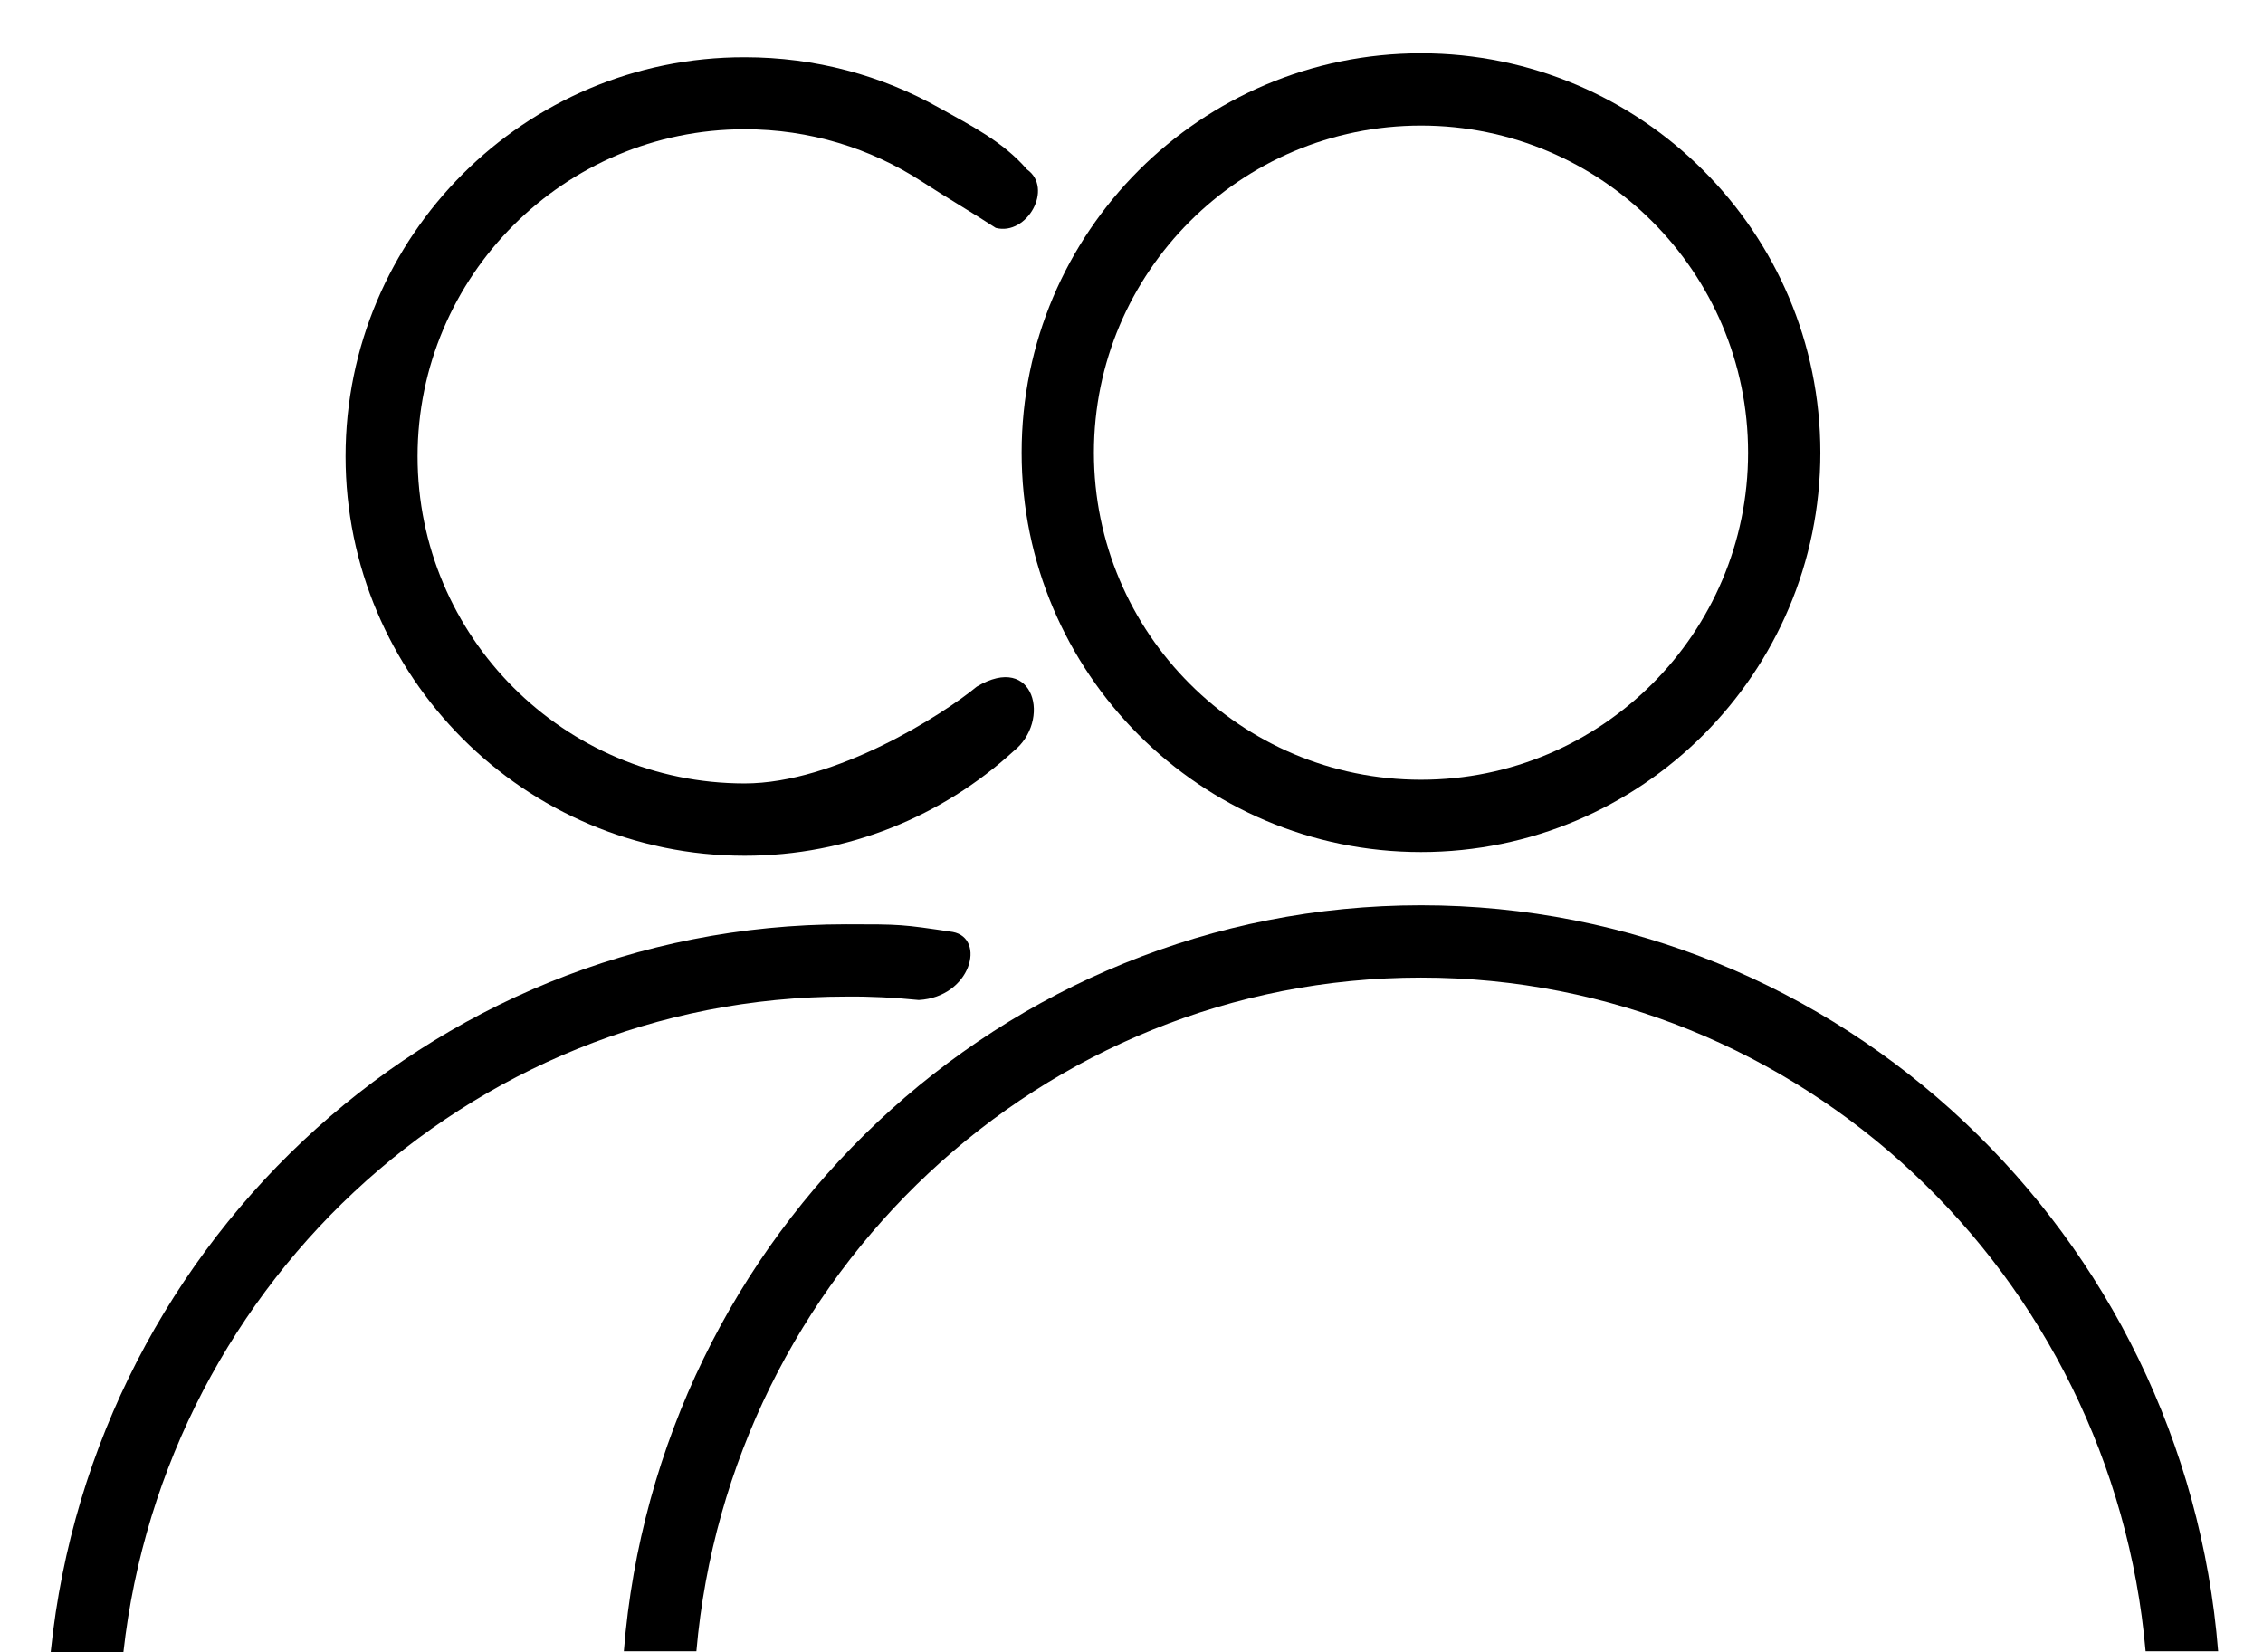
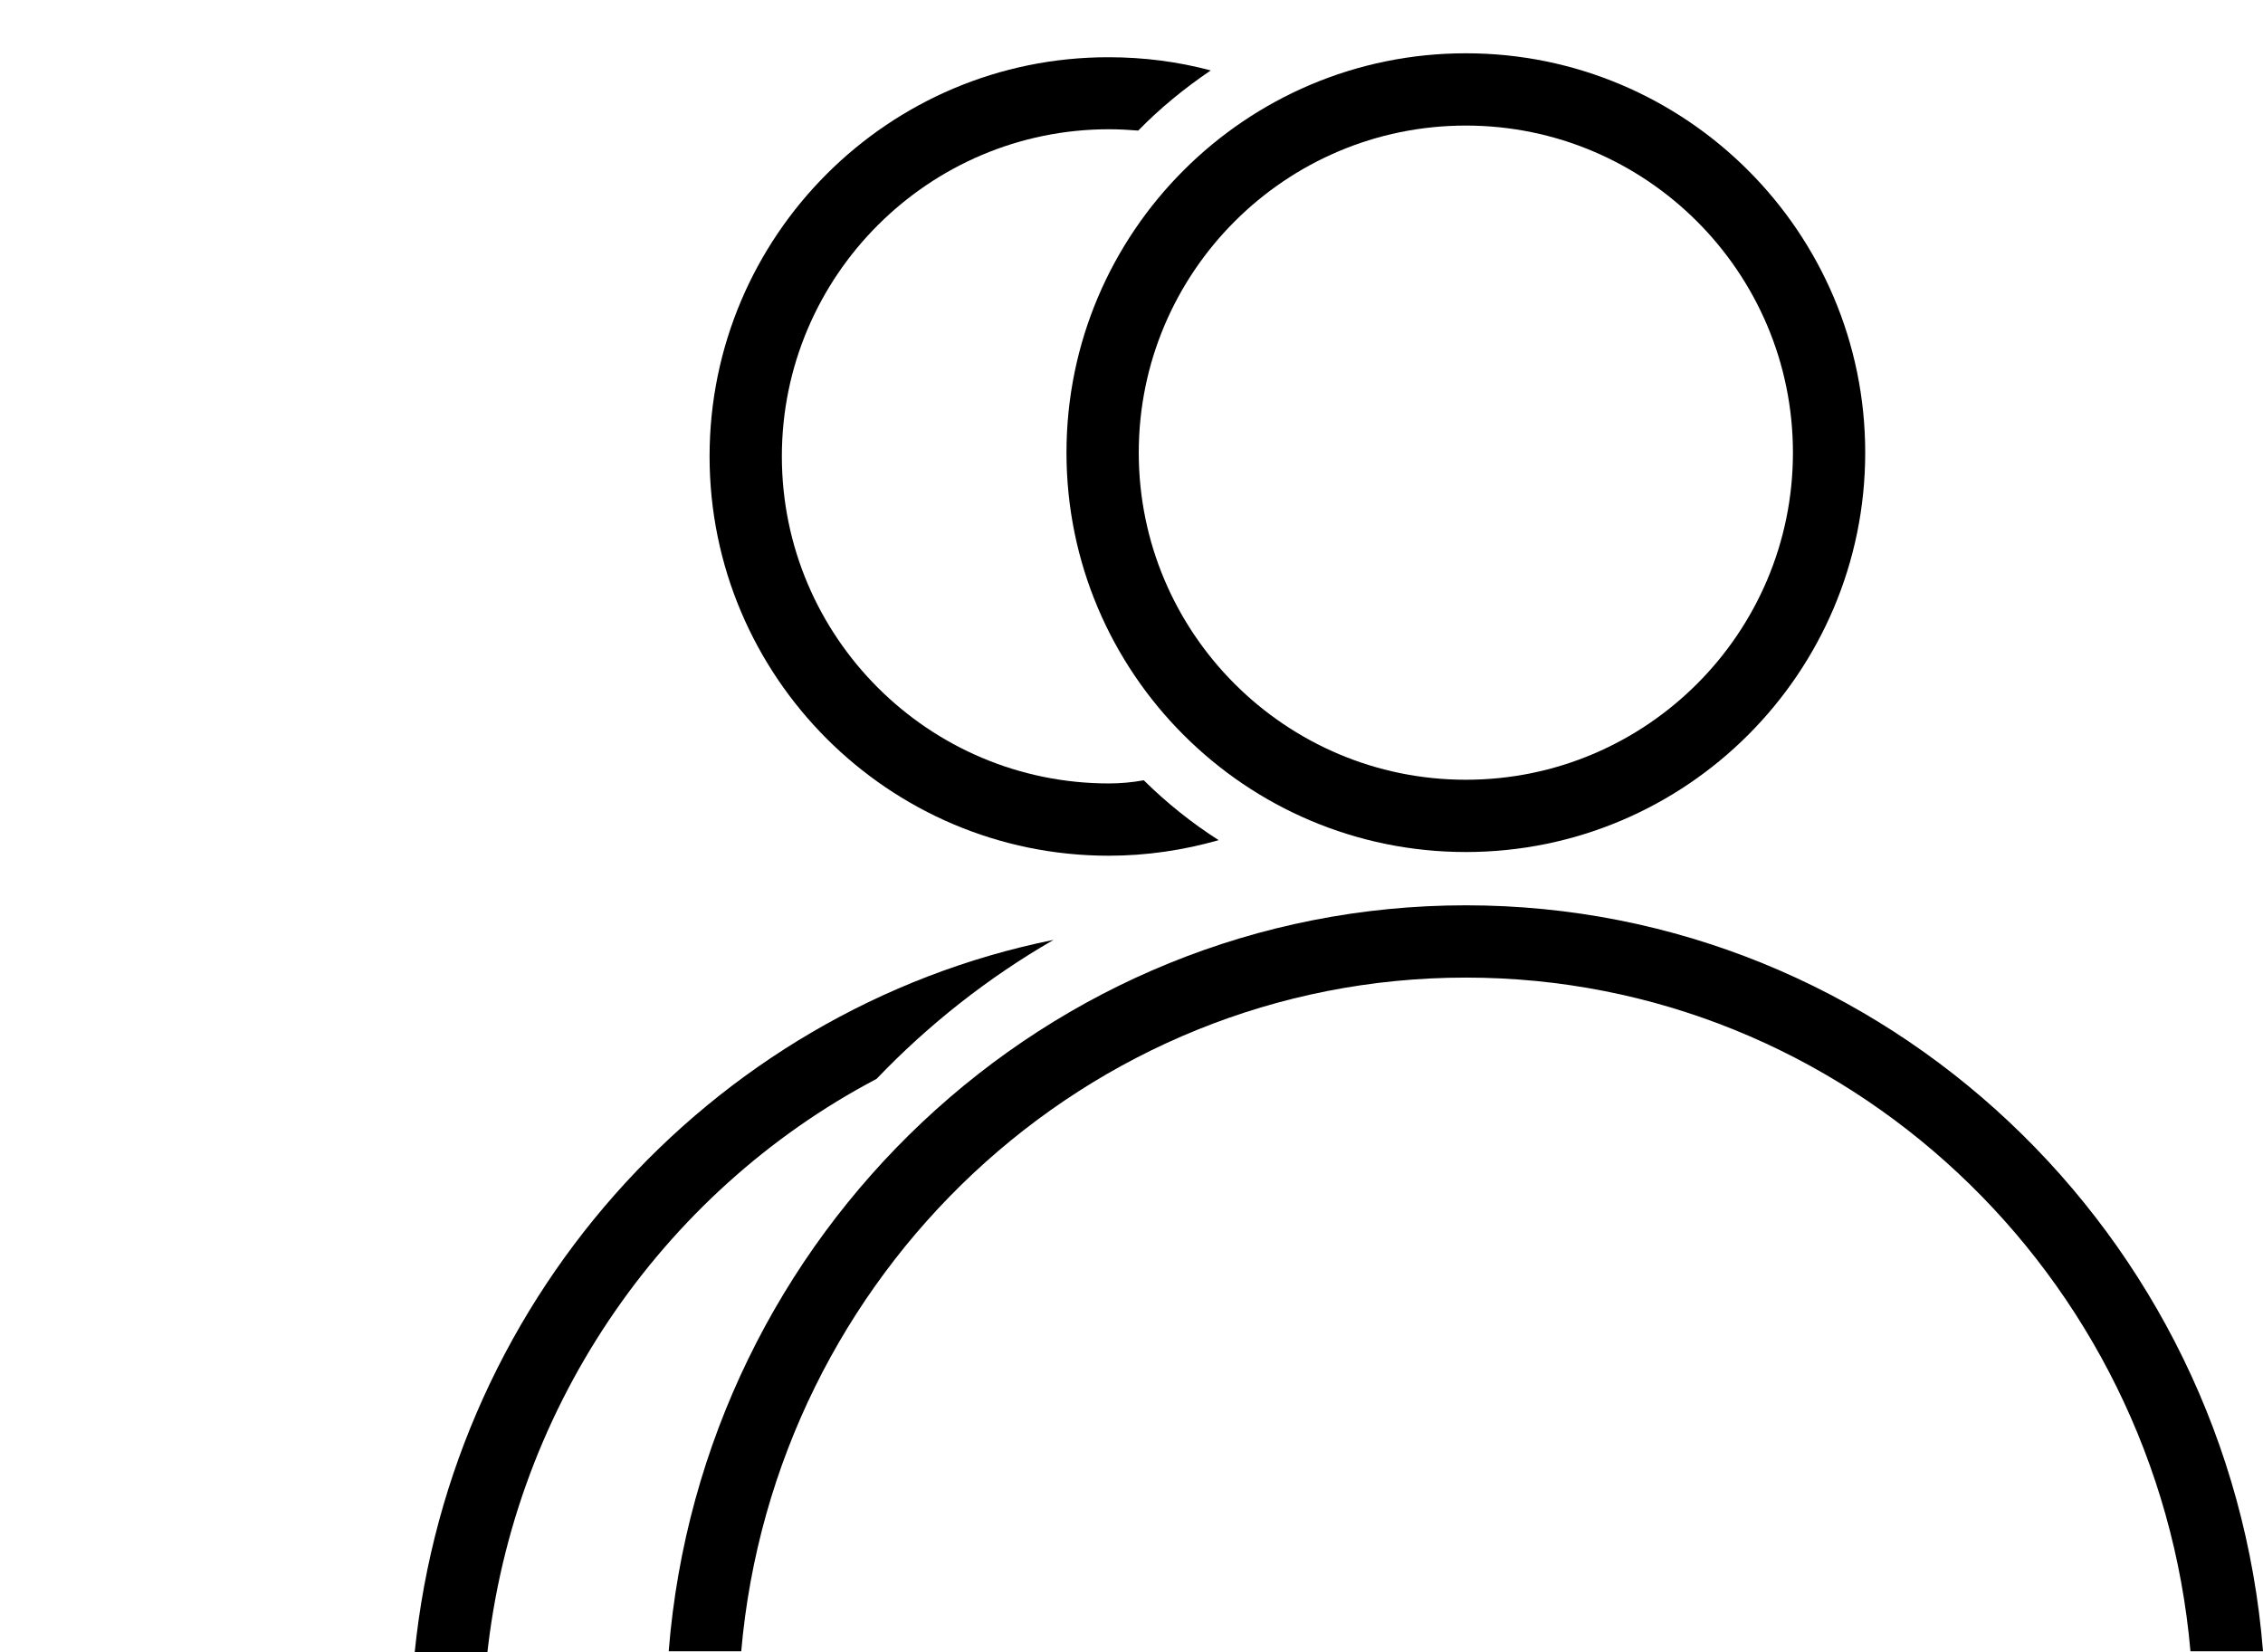
- <svg xmlns="http://www.w3.org/2000/svg" version="1.1" id="Layer_1" viewBox="0 0 857.9 626" style="enable-background:new 0 0 857.9 626;" xml:space="preserve">
-   <g>
-     <path d="M538.7,323c-83.5,0-151.4-67.9-151.4-151.4c0-83.5,67.9-151.4,151.4-151.4c83.5,0,151.4,67.9,151.4,151.4   C690.1,255.1,622.2,323,538.7,323z M538.7,47.6c-68.4,0-124,55.6-124,124s55.6,124,124,124c68.4,0,124-55.6,124-124   S607.1,47.6,538.7,47.6z M264,626c12.5-143,130.9-255.4,274.7-255.4c143.8,0,262.2,112.5,274.7,255.4h27.5   c-12.6-158.1-143.3-282.8-302.2-282.8c-158.9,0-289.6,124.7-302.2,282.8L264,626L264,626z" />
-     <path d="M282.3,324.4c39.2,0,75-15,101.9-39.6c14.4-11.4,8.1-37.6-13.9-24.5c-12.8,10.6-53.6,36.7-88,36.7   c-68.4,0-124-55.6-124-124S214,49,282.3,49c24.7,0,47.7,7.2,67,19.7c8.9,5.8,20.6,12.7,28.2,17.7c11.9,3.1,22-15.1,11.8-22.2   c-9-10.5-21.4-16.7-33.2-23.3c-21.8-12.3-47-19.2-73.8-19.2C198.9,21.6,131,89.5,131,173S198.9,324.4,282.3,324.4L282.3,324.4z" />
-     <path d="M348.3,379.1c19.8-1.1,25.6-23.4,12.9-25.8c-19.4-2.9-19.7-2.9-40.4-2.9c-158.9,0-289.6,124.7-302.2,282.8h27.5   c12.5-143,130.9-255.4,274.7-255.4C330.1,377.7,339.3,378.2,348.3,379.1L348.3,379.1z" />
-   </g>
+ <svg xmlns="http://www.w3.org/2000/svg" version="1.1" id="Layer_1" x="0px" y="0px" viewBox="0 0 857.9 626" style="enable-background:new 0 0 857.9 626;" xml:space="preserve">
+   <path d="M555.7,323c-83.5,0-151.4-67.9-151.4-151.4S472.2,20.2,555.7,20.2s151.4,67.9,151.4,151.4S639.2,323,555.7,323z M555.7,47.6  c-68.4,0-124,55.6-124,124s55.6,124,124,124s124-55.6,124-124S624.1,47.6,555.7,47.6z M281,626c12.5-143,130.9-255.4,274.7-255.4  S817.9,483.1,830.4,626h27.5c-12.6-158.1-143.3-282.8-302.2-282.8S266.1,467.9,253.5,626H281L281,626z" />
+   <path d="M462,318.5c-13.3,3.8-27.3,5.9-41.7,5.9C336.9,324.4,269,256.5,269,173S336.9,21.6,420.3,21.7c13.4,0,26.3,1.7,38.7,5  c-9.9,6.7-19.2,14.3-27.5,22.8c-3.7-0.3-7.4-0.5-11.1-0.5c-68.3,0-124,55.6-124,124s55.6,124,124,124c4.3,0,8.8-0.4,13.2-1.2  C442.2,304.3,451.8,312,462,318.5z" />
+   <path d="M399.4,356.3c-24.8,14.3-47.4,32.1-67.1,52.7c-81.7,43-139.6,126.5-148.2,224.1h-27.5C167.6,495.3,268.4,382.8,399.4,356.3z  " />
</svg>
